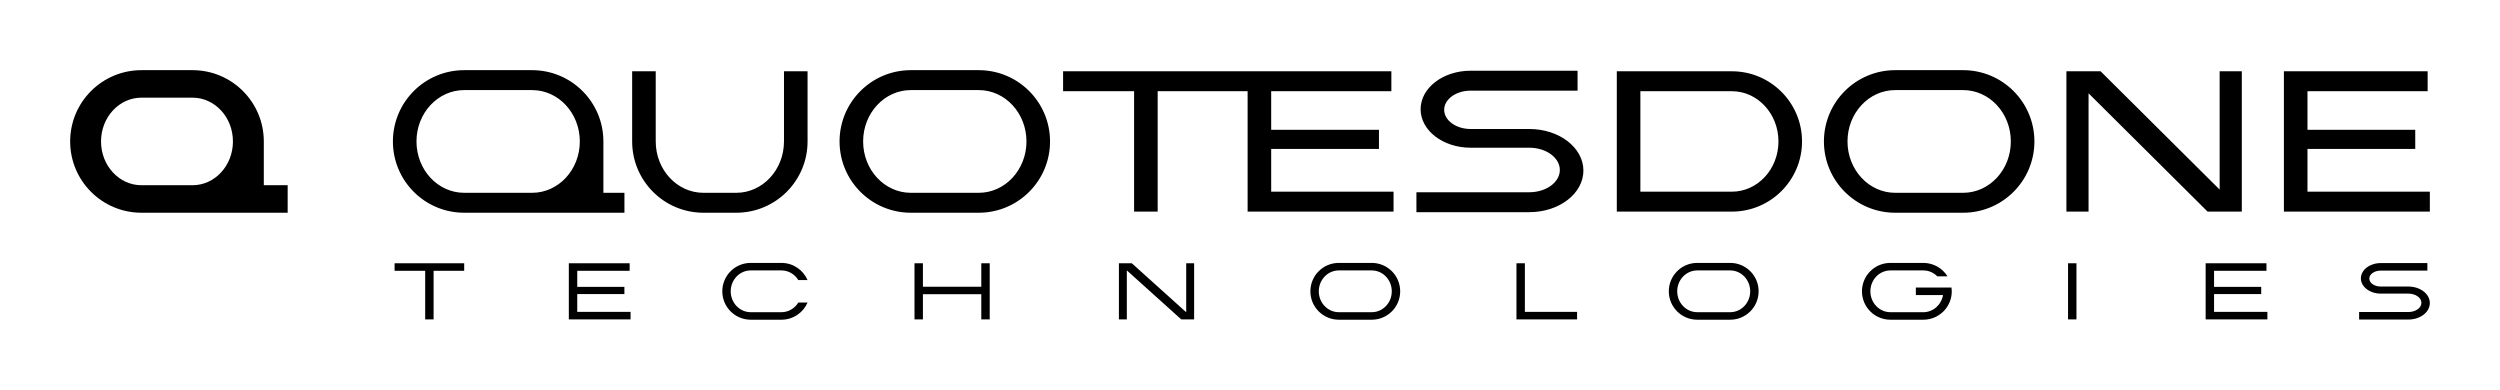
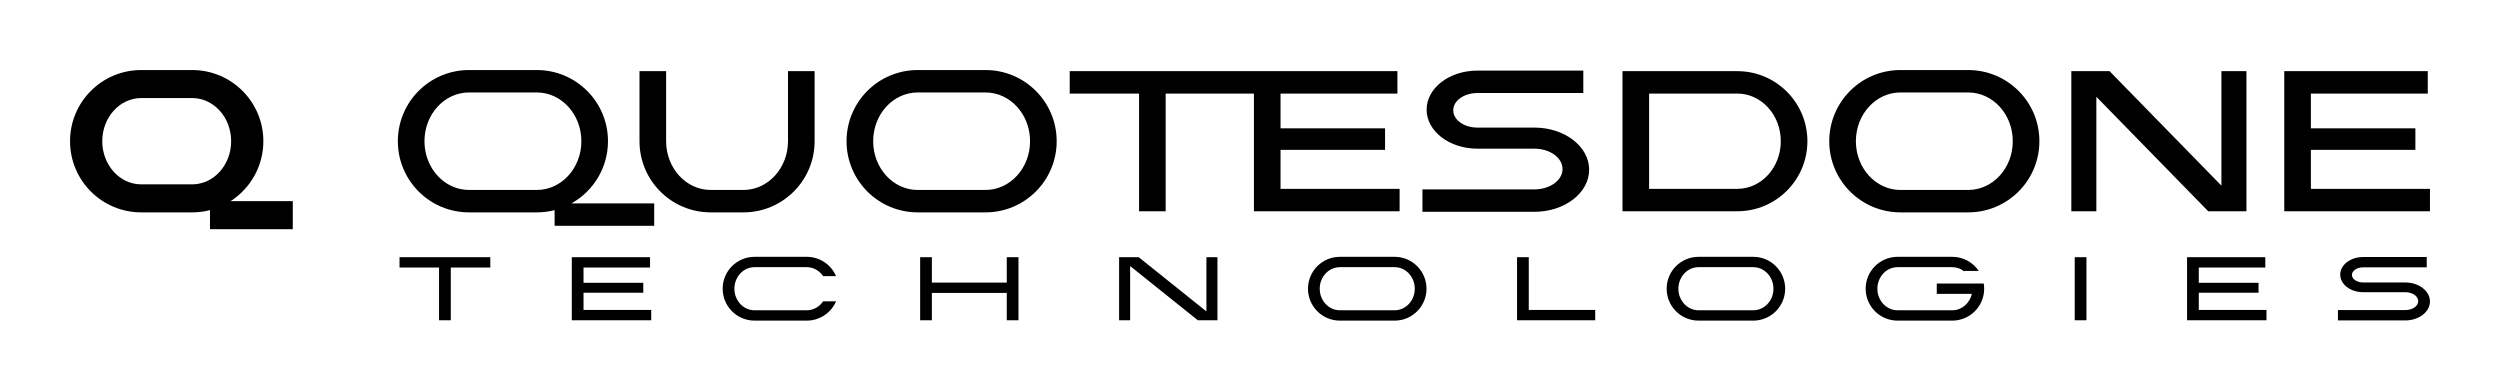
- <svg xmlns="http://www.w3.org/2000/svg" viewBox="0 0 1781.6 277.84" width="1781.6" height="277.84" role="img" aria-labelledby="lockup-horizontal-onecolour-title">
-   <path id="lockup-horizontal-onecolour-mark" fill="#000000" d="M100.8 151.6L205 151.6L205 132L188 132L188 100.8C188 72.74 165.26 50 137.2 50L100.8 50C72.74 50 50 72.74 50 100.8C50 128.86 72.74 151.6 100.8 151.6ZM100.8 132C84.89 132 72 118.03 72 100.8C72 83.57 84.89 69.6 100.8 69.6L137.2 69.6C153.11 69.6 166 83.57 166 100.8C166 118.03 153.11 132 137.2 132Z" />
-   <path id="lockup-horizontal-onecolour-l1" fill="#000000" d="M330.8 151.6L445 151.6L445 137.4L430 137.4L430 100.8C430 72.74 407.26 50 379.2 50L330.8 50C302.74 50 280 72.74 280 100.8C280 128.86 302.74 151.6 330.8 151.6ZM649.1 151.6L697.5 151.6C725.56 151.6 748.3 128.86 748.3 100.8C748.3 72.74 725.56 50 697.5 50L649.1 50C621.04 50 598.3 72.74 598.3 100.8C598.3 128.86 621.04 151.6 649.1 151.6ZM1350.6 151.6L1399 151.6C1427.06 151.6 1449.8 128.86 1449.8 100.8C1449.8 72.74 1427.06 50 1399 50L1350.6 50C1322.54 50 1299.8 72.74 1299.8 100.8C1299.8 128.86 1322.54 151.6 1350.6 151.6ZM1152.2 150.8L1234.2 150.8C1261.81 150.8 1284.2 128.41 1284.2 100.8C1284.2 73.19 1261.81 50.8 1234.2 50.8L1152.2 50.8ZM889.1 150.8L993.1 150.8L993.1 136.6L905.9 136.6L905.9 106.12L982.7 106.12L982.7 92.48L905.9 92.48L905.9 65L991.54 65L991.54 50.8L757.6 50.8L757.6 65L808.2 65L808.2 150.8L825 150.8L825 65L889.1 65ZM649.1 137.4C630.32 137.4 615.1 121.01 615.1 100.8C615.1 80.59 630.32 64.2 649.1 64.2L697.5 64.2C716.28 64.2 731.5 80.59 731.5 100.8C731.5 121.01 716.28 137.4 697.5 137.4ZM1350.6 137.4C1331.82 137.4 1316.6 121.01 1316.6 100.8C1316.6 80.59 1331.82 64.2 1350.6 64.2L1399 64.2C1417.78 64.2 1433 80.59 1433 100.8C1433 121.01 1417.78 137.4 1399 137.4ZM330.8 137.4C312.02 137.4 296.8 121.01 296.8 100.8C296.8 80.59 312.02 64.2 330.8 64.2L379.2 64.2C397.98 64.2 413.2 80.59 413.2 100.8C413.2 121.01 397.98 137.4 379.2 137.4ZM1169 136.6L1169 65L1234.2 65C1252.54 65 1267.4 81.03 1267.4 100.8C1267.4 120.57 1252.54 136.6 1234.2 136.6ZM1472.6 150.8L1488.39 150.8L1488.39 66.49L1573.22 150.8L1597.6 150.8L1597.6 50.8L1581.81 50.8L1581.81 135.11L1496.98 50.8L1472.6 50.8ZM1627.6 150.8L1731.6 150.8L1731.6 136.6L1644.4 136.6L1644.4 106.12L1721.2 106.12L1721.2 92.48L1644.4 92.48L1644.4 65L1730.04 65L1730.04 50.8L1627.6 50.8ZM1048.04 105.27L1089.87 105.27C1101.87 105.27 1111.6 112.38 1111.6 121.14C1111.6 129.9 1101.87 137 1089.87 137L1009.4 137L1009.4 151.2L1089.87 151.2C1111.15 151.2 1128.4 137.93 1128.4 121.56C1128.4 105.19 1111.15 91.93 1089.87 91.93L1048.04 91.93C1037.62 91.93 1029.18 85.81 1029.18 78.26C1029.18 70.72 1037.62 64.6 1048.04 64.6L1124.23 64.6L1124.23 50.4L1048.04 50.4C1028.34 50.4 1012.38 62.68 1012.38 77.84C1012.38 92.99 1028.34 105.27 1048.04 105.27ZM501.3 151.6L524.7 151.6C552.76 151.6 575.5 128.86 575.5 100.8L575.5 50.8L558.7 50.8L558.7 100.8C558.7 121.01 543.48 137.4 524.7 137.4L501.3 137.4C482.52 137.4 467.3 121.01 467.3 100.8L467.3 50.8L450.5 50.8L450.5 100.8C450.5 128.86 473.24 151.6 501.3 151.6Z" />
-   <path id="lockup-horizontal-onecolour-l2" fill="#000000" d="M954.07 227.84L977.59 227.84C988.77 227.84 997.83 218.78 997.83 207.6C997.83 196.42 988.77 187.36 977.59 187.36L954.07 187.36C942.9 187.36 933.83 196.42 933.83 207.6C933.83 218.78 942.9 227.84 954.07 227.84ZM1209.5 227.84L1233.02 227.84C1244.2 227.84 1253.26 218.78 1253.26 207.6C1253.26 196.42 1244.2 187.36 1233.02 187.36L1209.5 187.36C1198.32 187.36 1189.26 196.42 1189.26 207.6C1189.26 218.78 1198.32 227.84 1209.5 227.84ZM954.07 222.48C946.21 222.48 939.83 215.82 939.83 207.6C939.83 199.38 946.21 192.72 954.07 192.72L977.59 192.72C985.46 192.72 991.83 199.38 991.83 207.6C991.83 215.82 985.46 222.48 977.59 222.48ZM1209.5 222.48C1201.63 222.48 1195.26 215.82 1195.26 207.6C1195.26 199.38 1201.63 192.72 1209.5 192.72L1233.02 192.72C1240.88 192.72 1247.26 199.38 1247.26 207.6C1247.26 215.82 1240.88 222.48 1233.02 222.48ZM1347.15 227.84L1370.67 227.84C1376.22 227.84 1381.25 225.6 1384.91 221.98C1388.62 218.32 1390.91 213.23 1390.91 207.6C1390.91 206.69 1390.85 205.8 1390.73 204.92L1365.31 204.92L1365.31 210.28L1384.68 210.28C1383.47 217.22 1377.66 222.48 1370.67 222.48L1347.15 222.48C1339.29 222.48 1332.91 215.82 1332.91 207.6C1332.91 199.38 1339.29 192.72 1347.15 192.72L1370.67 192.72C1374.53 192.72 1378.02 194.32 1380.59 196.92L1387.87 196.92C1384.29 191.18 1377.93 187.36 1370.67 187.36L1347.15 187.36C1335.97 187.36 1326.91 196.42 1326.91 207.6C1326.91 218.78 1335.97 227.84 1347.15 227.84ZM1696.6 209.24L1716.31 209.24C1721.44 209.24 1725.6 212.18 1725.6 215.8C1725.6 219.42 1721.44 222.36 1716.31 222.36L1681.2 222.36L1681.2 227.72L1716.31 227.72C1724.76 227.72 1731.6 222.46 1731.6 215.96C1731.6 209.47 1724.76 204.2 1716.31 204.2L1696.6 204.2C1692.11 204.2 1688.46 201.66 1688.46 198.52C1688.46 195.38 1692.11 192.84 1696.6 192.84L1729.84 192.84L1729.84 187.48L1696.6 187.48C1688.79 187.48 1682.46 192.35 1682.46 198.36C1682.46 204.37 1688.79 209.24 1696.6 209.24ZM1571.83 227.6L1615.83 227.6L1615.83 222.24L1577.83 222.24L1577.83 209.57L1611.43 209.57L1611.43 204.43L1577.83 204.43L1577.83 192.96L1615.17 192.96L1615.17 187.6L1571.83 187.6ZM405.37 227.6L449.37 227.6L449.37 222.24L411.37 222.24L411.37 209.57L444.97 209.57L444.97 204.43L411.37 204.43L411.37 192.96L448.71 192.96L448.71 187.6L405.37 187.6ZM797.38 227.6L803.02 227.6L803.02 192.68L841.8 227.6L850.98 227.6L850.98 187.6L845.34 187.6L845.34 222.52L806.56 187.6L797.38 187.6ZM534.98 227.84L556.9 227.84C565.24 227.84 572.39 222.8 575.5 215.6L568.91 215.6C566.38 219.74 561.95 222.48 556.9 222.48L534.98 222.48C527.11 222.48 520.74 215.82 520.74 207.6C520.74 199.38 527.11 192.72 534.98 192.72L556.9 192.72C561.95 192.72 566.38 195.46 568.91 199.6L575.5 199.6C572.39 192.4 565.24 187.36 556.9 187.36L534.98 187.36C523.8 187.36 514.74 196.42 514.74 207.6C514.74 218.78 523.8 227.84 534.98 227.84ZM651.71 227.6L657.71 227.6L657.71 209.68L699.31 209.68L699.31 227.6L705.31 227.6L705.31 187.6L699.31 187.6L699.31 204.32L657.71 204.32L657.71 187.6L651.71 187.6ZM281.2 192.96L303 192.96L303 227.6L309 227.6L309 192.96L330.8 192.96L330.8 187.6L281.2 187.6ZM1080.69 227.6L1123.89 227.6L1123.89 222.24L1086.69 222.24L1086.69 187.6L1080.69 187.6ZM1473.77 227.6L1479.77 227.6L1479.77 187.6L1473.77 187.6Z" />
+ <svg xmlns="http://www.w3.org/2000/svg" viewBox="0 0 1784.6 278.87" width="1784.6" height="278.87" role="img" aria-labelledby="lockup-horizontal-onecolour-title">
+   <path id="lockup-horizontal-onecolour-mark" fill="#000000" d="M100.8 151.6L137.2 151.6C141.59 151.6 145.84 151.04 149.9 150L149.9 163.6L209 163.6L209 143.6L164.58 143.6C178.66 134.57 188 118.78 188 100.8C188 72.74 165.26 50 137.2 50L100.8 50C72.74 50 50 72.74 50 100.8C50 128.86 72.74 151.6 100.8 151.6ZM100.8 131.6C85.45 131.6 73 117.81 73 100.8C73 83.79 85.45 70 100.8 70L137.2 70C152.55 70 165 83.79 165 100.8C165 117.81 152.55 131.6 137.2 131.6Z" />
+   <path id="lockup-horizontal-onecolour-l1" fill="#000000" d="M334.8 151.6L383.2 151.6C387.59 151.6 391.84 151.04 395.9 150L395.9 161.2L467 161.2L467 145.2L407.9 145.2C423.47 136.52 434 119.89 434 100.8C434 72.74 411.26 50 383.2 50L334.8 50C306.74 50 284 72.74 284 100.8C284 128.86 306.74 151.6 334.8 151.6ZM655.1 151.6L703.5 151.6C731.56 151.6 754.3 128.86 754.3 100.8C754.3 72.74 731.56 50 703.5 50L655.1 50C627.04 50 604.3 72.74 604.3 100.8C604.3 128.86 627.04 151.6 655.1 151.6ZM1356.6 151.6L1405 151.6C1433.06 151.6 1455.8 128.86 1455.8 100.8C1455.8 72.74 1433.06 50 1405 50L1356.6 50C1328.54 50 1305.8 72.74 1305.8 100.8C1305.8 128.86 1328.54 151.6 1356.6 151.6ZM1158.2 150.8L1240.2 150.8C1267.81 150.8 1290.2 128.41 1290.2 100.8C1290.2 73.19 1267.81 50.8 1240.2 50.8L1158.2 50.8ZM895.1 150.8L999.1 150.8L999.1 134.8L914.1 134.8L914.1 106.98L988.7 106.98L988.7 91.62L914.1 91.62L914.1 66.8L997.54 66.8L997.54 50.8L763.6 50.8L763.6 66.8L813.1 66.8L813.1 150.8L832.1 150.8L832.1 66.8L895.1 66.8ZM1356.6 135.6C1339.04 135.6 1324.8 120.02 1324.8 100.8C1324.8 81.58 1339.04 66 1356.6 66L1405 66C1422.56 66 1436.8 81.58 1436.8 100.8C1436.8 120.02 1422.56 135.6 1405 135.6ZM334.8 135.6C317.24 135.6 303 120.02 303 100.8C303 81.58 317.24 66 334.8 66L383.2 66C400.76 66 415 81.58 415 100.8C415 120.02 400.76 135.6 383.2 135.6ZM655.1 135.6C637.54 135.6 623.3 120.02 623.3 100.8C623.3 81.58 637.54 66 655.1 66L703.5 66C721.06 66 735.3 81.58 735.3 100.8C735.3 120.02 721.06 135.6 703.5 135.6ZM1478.6 150.8L1496.46 150.8L1496.46 69.08L1576.31 150.8L1603.6 150.8L1603.6 50.8L1585.74 50.8L1585.74 132.52L1505.89 50.8L1478.6 50.8ZM1177.2 134.8L1177.2 66.8L1240.2 66.8C1257.32 66.8 1271.2 82.02 1271.2 100.8C1271.2 119.58 1257.32 134.8 1240.2 134.8ZM1630.6 150.8L1734.6 150.8L1734.6 134.8L1649.6 134.8L1649.6 106.98L1724.2 106.98L1724.2 91.62L1649.6 91.62L1649.6 66.8L1733.04 66.8L1733.04 50.8L1630.6 50.8ZM1054.59 106.12L1095.32 106.12C1106.41 106.12 1115.4 112.63 1115.4 120.66C1115.4 128.69 1106.41 135.2 1095.32 135.2L1015.4 135.2L1015.4 151.2L1095.32 151.2C1116.9 151.2 1134.4 137.74 1134.4 121.14C1134.4 104.54 1116.9 91.08 1095.32 91.08L1054.59 91.08C1045.08 91.08 1037.38 85.56 1037.38 78.74C1037.38 71.92 1045.08 66.4 1054.59 66.4L1130.23 66.4L1130.23 50.4L1054.59 50.4C1034.59 50.4 1018.38 62.87 1018.38 78.26C1018.38 93.65 1034.59 106.12 1054.59 106.12ZM507.3 151.6L530.7 151.6C558.76 151.6 581.5 128.86 581.5 100.8L581.5 50.8L562.5 50.8L562.5 100.8C562.5 120.02 548.26 135.6 530.7 135.6L507.3 135.6C489.74 135.6 475.5 120.02 475.5 100.8L475.5 50.8L456.5 50.8L456.5 100.8C456.5 128.86 479.24 151.6 507.3 151.6Z" />
+   <path id="lockup-horizontal-onecolour-l2" fill="#000000" d="M1212.5 228.87L1251.56 228.87C1264.13 228.87 1274.33 218.68 1274.33 206.1C1274.33 193.52 1264.13 183.33 1251.56 183.33L1212.5 183.33C1199.92 183.33 1189.73 193.52 1189.73 206.1C1189.73 218.68 1199.92 228.87 1212.5 228.87ZM956.47 228.87L995.53 228.87C1008.1 228.87 1018.3 218.68 1018.3 206.1C1018.3 193.52 1008.1 183.33 995.53 183.33L956.47 183.33C943.89 183.33 933.7 193.52 933.7 206.1C933.7 218.68 943.89 228.87 956.47 228.87ZM956.47 221.49C948.51 221.49 942.07 214.6 942.07 206.1C942.07 197.6 948.51 190.71 956.47 190.71L995.53 190.71C1003.48 190.71 1009.93 197.6 1009.93 206.1C1009.93 214.6 1003.48 221.49 995.53 221.49ZM1212.5 221.49C1204.54 221.49 1198.1 214.6 1198.1 206.1C1198.1 197.6 1204.54 190.71 1212.5 190.71L1251.56 190.71C1259.51 190.71 1265.96 197.6 1265.96 206.1C1265.96 214.6 1259.51 221.49 1251.56 221.49ZM1354.55 228.87L1393.61 228.87C1406.19 228.87 1416.38 218.68 1416.38 206.1C1416.38 204.84 1416.28 203.61 1416.08 202.41L1382.54 202.41L1382.54 209.79L1407.59 209.79C1406.05 216.51 1400.37 221.49 1393.61 221.49L1354.55 221.49C1346.6 221.49 1340.15 214.6 1340.15 206.1C1340.15 197.6 1346.6 190.71 1354.55 190.71L1393.61 190.71C1396.86 190.71 1399.85 191.86 1402.26 193.8L1402.26 193.41L1412.52 193.41C1408.43 187.33 1401.49 183.33 1393.61 183.33L1354.55 183.33C1341.98 183.33 1331.78 193.52 1331.78 206.1C1331.78 218.68 1341.98 228.87 1354.55 228.87ZM1686.87 208.58L1716.99 208.58C1722.09 208.58 1726.23 211.44 1726.23 214.97C1726.23 218.49 1722.09 221.35 1716.99 221.35L1668.9 221.35L1668.9 228.73L1716.99 228.73C1726.72 228.73 1734.6 222.67 1734.6 215.19C1734.6 207.71 1726.72 201.64 1716.99 201.64L1686.87 201.64C1682.47 201.64 1678.91 199.22 1678.91 196.24C1678.91 193.26 1682.47 190.85 1686.87 190.85L1732.3 190.85L1732.3 183.47L1686.87 183.47C1677.85 183.47 1670.54 189.09 1670.54 196.02C1670.54 202.96 1677.85 208.58 1686.87 208.58ZM408.17 228.6L464.87 228.6L464.87 221.22L416.54 221.22L416.54 208.97L459.2 208.97L459.2 201.88L416.54 201.88L416.54 190.98L464.02 190.98L464.02 183.6L408.17 183.6ZM1561.21 228.6L1617.91 228.6L1617.91 221.22L1569.58 221.22L1569.58 208.97L1612.24 208.97L1612.24 201.88L1569.58 201.88L1569.58 190.98L1617.06 190.98L1617.06 183.6L1561.21 183.6ZM538.64 228.87L575.9 228.87C585.27 228.87 593.33 223.2 596.82 215.1L587.58 215.1C584.96 218.97 580.7 221.49 575.9 221.49L538.64 221.49C530.68 221.49 524.24 214.6 524.24 206.1C524.24 197.6 530.68 190.71 538.64 190.71L575.9 190.71C580.7 190.71 584.96 193.23 587.58 197.1L596.82 197.1C593.33 189 585.27 183.33 575.9 183.33L538.64 183.33C526.06 183.33 515.87 193.52 515.87 206.1C515.87 218.68 526.06 228.87 538.64 228.87ZM798.86 228.6L806.73 228.6L806.73 189.9L855.05 228.6L869.06 228.6L869.06 183.6L861.19 183.6L861.19 222.3L812.87 183.6L798.86 183.6ZM656.84 228.6L665.21 228.6L665.21 209.12L718.67 209.12L718.67 228.6L727.04 228.6L727.04 183.6L718.67 183.6L718.67 201.74L665.21 201.74L665.21 183.6L656.84 183.6ZM285.2 190.98L313.41 190.98L313.41 228.6L321.79 228.6L321.79 190.98L350 190.98L350 183.6L285.2 183.6ZM1082.93 228.6L1138.73 228.6L1138.73 221.22L1091.3 221.22L1091.3 183.6L1082.93 183.6ZM1481.02 228.6L1489.39 228.6L1489.39 183.6L1481.02 183.6Z" />
</svg>
